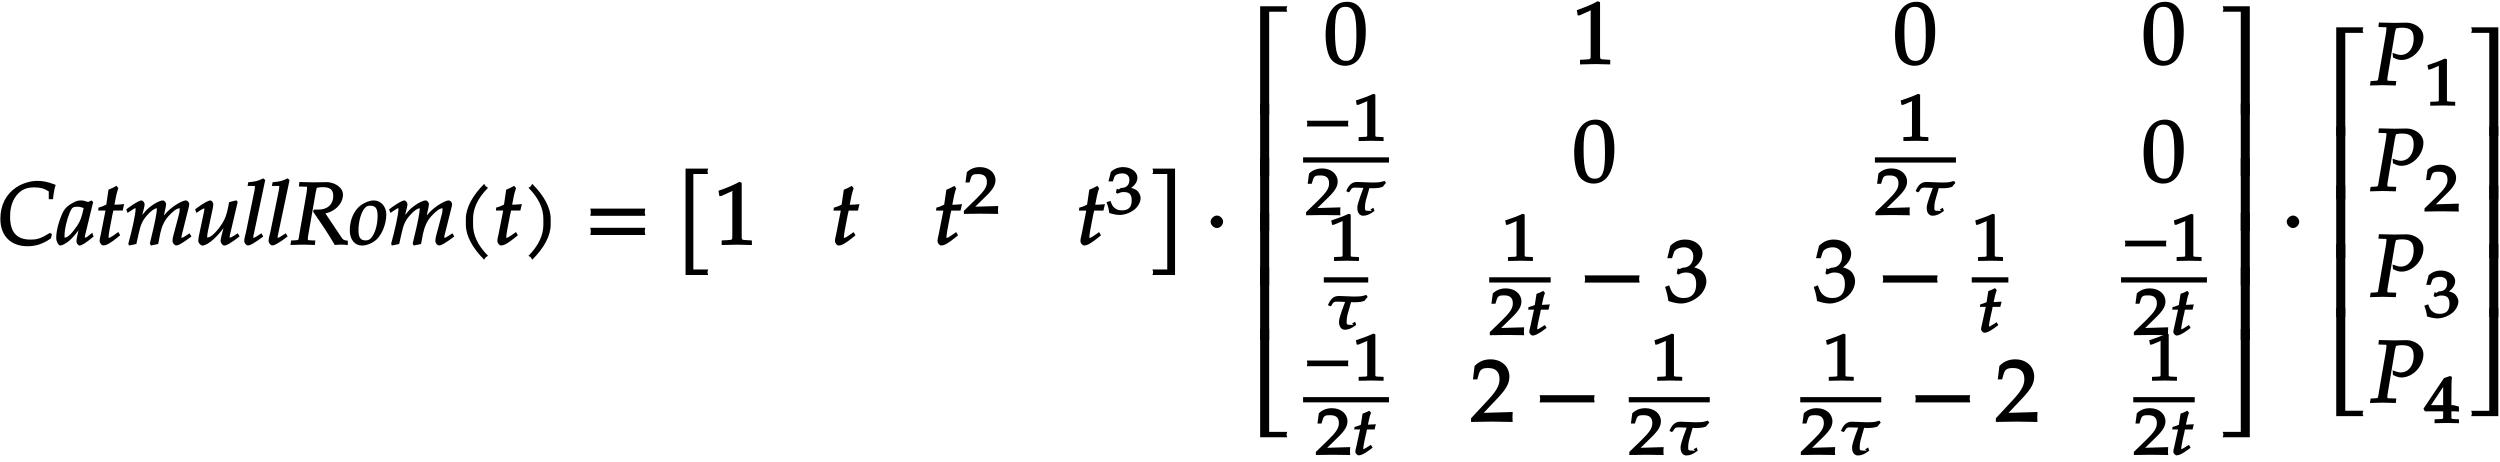
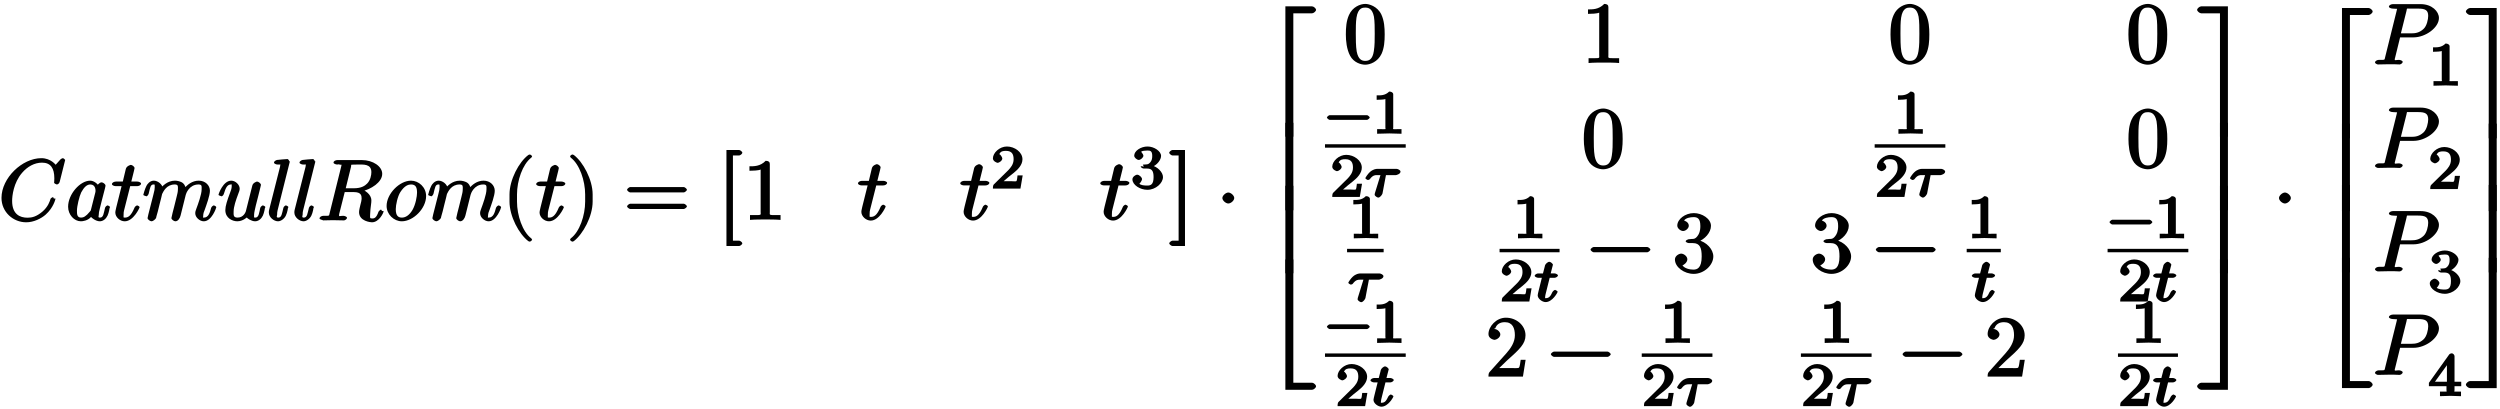
- <svg xmlns="http://www.w3.org/2000/svg" xmlns:xlink="http://www.w3.org/1999/xlink" width="455px" height="84" viewBox="0 0 341 63">
+ <svg xmlns="http://www.w3.org/2000/svg" xmlns:xlink="http://www.w3.org/1999/xlink" width="465px" height="76" viewBox="0 0 349 57">
  <defs>
    <symbol overflow="visible" id="a">
-       <path d="M7.781-8.219c-.922-.344-1.593-.484-2.328-.484-.984 0-2.078.344-2.906.89C1.14-6.859.39-5.358.39-3.53c0 2.328 1.421 3.75 3.703 3.75C5.25.219 6.187-.094 7.28-.844l.157-.578-.266-.187c-1.234.765-1.75.921-2.672.921-1.89 0-2.781-1.015-2.781-3.14 0-1.328.375-2.406 1.11-3.156.546-.563 1.218-.829 2.171-.829.86 0 1.36.141 2 .547v1.063h.578c.078-.813.172-1.328.36-1.953zm0 0" />
+       <path d="M9.281-8.438c0-.03-.219-.25-.328-.25a.701.701 0 00-.328.172l-.672.75c0 .016-.672-.921-2-.921-2.672 0-5.562 2.765-5.562 5.546C.39-1.17 2.016.266 3.844.266c1.031 0 2.078-.516 2.703-1.063C7.657-1.78 7.922-2.969 7.922-3c0-.125-.203-.031-.203-.031l-.125-.219c-.078 0-.344.156-.36.25-.109.344-.328 1.094-1.156 1.797-.812.672-1.422.828-2.047.828-1.078 0-2.156-.484-2.156-2.344 0-.687.188-2.531 1.39-3.922C4-7.5 4.986-8.062 6.048-8.062c1.219 0 1.719.796 1.719 2.187 0 .469-.032.484-.032.61 0 .109.329.25.375.25.157 0 .36-.157.407-.376zm0 0" />
    </symbol>
    <symbol overflow="visible" id="b">
-       <path d="M4.984-1.14l-.156-.485c-.25.203-.266.219-.328.266-.375.312-.453.39-.625.39-.125 0-.047.031-.047-.156 0-.047 0-.078.016-.125l1.11-4.578-.25-.203-.438.218c-.438-.156-.672-.218-.985-.218-.344 0-.578.062-.906.218-.75.375-1.234.766-1.531 1.36l-.047.094C.28-3.297-.093-1.875-.093-.922c0 .516.327 1.047.546 1.047.25 0 .797-.281 1.234-.656.516-.453.985-1.016 1.641-1.938l-.234-.094-.344 1.516a2.715 2.715 0 00-.078.61c0 .265.25.562.437.562.266 0 .86-.36 1.891-1.219zM3.672-5.079c-.266 1.281-.453 1.797-.844 2.406C2.156-1.656 1.516-.969 1.125-.969c-.14 0-.078-.015-.078-.344 0-.765.297-2.093.719-3.093.296-.688.453-.766 1.03-.766.282 0 .5.047.86.172zm0 0" />
+       <path d="M6.14-1.844c0-.11-.296-.25-.327-.25-.125 0-.344.188-.375.344-.204.781-.22 1.36-.704 1.36-.328 0-.171-.188-.171-.422 0-.266.03-.36.156-.891l.265-1.063.438-1.687c.078-.328.078-.36.078-.406 0-.204-.344-.454-.547-.454-.281 0-.656.407-.703.657h.406c-.218-.438-.765-.89-1.297-.89-1.406 0-3.078 1.89-3.078 3.64 0 1.125.86 2.031 1.781 2.031.25 0 .97-.078 1.422-.61.032.094.657.61 1.22.61.421 0 .827-.297 1.015-.688l.062-.093c.203-.438.297-1.094.297-1.094zm-2.03-2.25c0 .063-.016.14-.032.203l-.594 2.344c-.062.203 0 .14-.187.344-.531.656-.875.812-1.203.812-.594 0-.578-.53-.578-1 0-.593.328-1.968.593-2.515.375-.703.782-1.11 1.266-1.11.766 0 .734.844.734.922zm0 0" />
    </symbol>
    <symbol overflow="visible" id="c">
-       <path d="M3.703-5.516c-.453.047-.86.063-1.156.063.172-.984.297-1.578.531-2.25l-.25-.328a7.16 7.16 0 01-1.094.531l-.296 2.031c-.391.203-.704.328-1.063.407l-.047.406h1l-.64 3.25C.625-1.11.53-.813.53-.5c0 .297.266.61.5.61.422 0 .922-.282 1.86-1.032.218-.172.14-.125.437-.36l-.25-.437-.672.469c-.36.25-.484.313-.625.313-.093 0-.031.046-.031-.11 0-.297.156-1.234.516-3l.14-.61h1.266l.203-.89zm0 0" />
+       <path d="M4.14-5.156c0-.125-.312-.266-.53-.266H2.78c.39-1.562.453-1.797.453-1.875 0-.203-.328-.453-.53-.453-.032 0-.579.14-.688.563l-.422 1.765H.64c-.25 0-.563.14-.563.36 0 .156.297.28.531.28h.813C.594-1.515.547-1.311.547-1.093c0 .64.656 1.219 1.312 1.219 1.22 0 2.079-1.875 2.079-1.969 0-.11-.282-.25-.329-.25-.109 0-.328.172-.375.297C2.72-.547 2.281-.39 1.875-.39c-.25 0-.172-.03-.172-.421 0-.282.016-.375.063-.579l.859-3.39h.953c.25 0 .563-.125.563-.375zm0 0" />
    </symbol>
    <symbol overflow="visible" id="d">
-       <path d="M8.938-1.25l-.172-.297-.454.297c-.359.219-.5.313-.624.313-.079 0-.032.03-.032-.11 0-.11.032-.219.094-.469l.89-3.546c.047-.204.079-.407.079-.5 0-.204-.25-.47-.438-.47-.344 0-.906.266-1.64.766-.75.547-1.172.97-1.75 1.782l.234.109.36-1.64c.046-.25.077-.423.077-.5 0-.235-.25-.516-.437-.516-.36 0-1.016.312-1.672.812-.531.407-.765.657-1.547 1.703l.25.094.39-1.594c.048-.187.079-.359.079-.5 0-.234-.25-.515-.406-.515-.266 0-.813.297-1.703.922l-.391.296.172.485.547-.36c.437-.28.39-.265.469-.265.14 0 .078 0 .078.172 0 .61-.5 2.922-.985 4.625l.078.281L1.5-.094l.297-1.328c.281-1.328.562-1.937 1.234-2.656.5-.547.938-.875 1.266-.875.094 0 0-.031 0 .125 0 .422-.25 1.781-.766 3.875l-.187.797.14.281 1-.219.266-1.39c.203-.97.563-1.766 1.094-2.36C6.5-4.563 7-4.954 7.39-4.954c.093 0 .015-.015.015.173 0 .281-.015.453-.312 1.5l-.5 1.875c-.11.328-.157.64-.157.906 0 .297.266.61.5.61.313 0 .829-.282 2.079-1.22zm0 0" />
+       <path d="M10.328-1.844c0-.11-.297-.25-.328-.25-.125 0-.328.172-.39.344-.172.64-.36 1.36-1.016 1.36-.203 0-.094.015-.094-.266 0-.297.11-.594.219-.844.219-.625.719-1.953.719-2.64 0-.766-.657-1.407-1.563-1.407-.89 0-1.64.563-2.094 1.203l.344.094c-.016-.156-.11-.656-.453-.953-.297-.25-.813-.344-1.11-.344-1.078 0-1.796.797-2 1.078l.329.094c-.063-.688-.75-1.172-1.282-1.172-.562 0-.921.5-1.03.719C.358-4.406.14-3.61.14-3.578c0 .125.484.219.484.219l-.14.03c.124 0 .328-.14.406-.405.203-.844.25-1.282.671-1.282.188 0 .172-.046.172.407 0 .265-.03.39-.187 1.015L.844-.844c-.031.188-.11.469-.11.516 0 .219.375.453.563.453.14 0 .547-.219.656-.547-.078.156.125-.5.203-.797l.266-1.078c.062-.265.14-.531.203-.797l.14-.594c.188-.374.626-1.328 1.766-1.328.532 0 .438.313.438.704 0 .296-.078.625-.172.984l-.344 1.39c-.11.438-.125.516-.234.907-.047.25-.157.656-.157.703 0 .219.375.453.547.453.375 0 .641-.422.735-.813l.718-2.875c.032-.156.47-1.453 1.782-1.453.515 0 .437.266.437.704 0 .671-.5 2.046-.734 2.671-.11.297-.156.422-.156.657 0 .562.625 1.109 1.187 1.109 1.11 0 1.75-1.875 1.75-1.969zm0 0" />
    </symbol>
    <symbol overflow="visible" id="e">
-       <path d="M6.219-1.25l-.188-.297-.453.297c-.297.188-.469.281-.625.281-.094 0-.016.047-.016-.078 0-.14.032-.328.079-.469L6.03-5.828l-.187-.219-.985.25-.14.719c-.172.906-.422 1.61-.782 2.156-.703 1.11-1.546 1.953-2.03 1.953-.11 0-.032.031-.032-.172 0-.187.031-.312.078-.625l.688-3.25c.03-.187.062-.343.062-.5 0-.234-.234-.515-.39-.515-.25 0-.813.281-1.704.922l-.39.296.172.485.546-.36c.36-.218.375-.234.485-.234.125 0 .062-.031.062.11a.792.792 0 01-.03.203l-.75 3.562c-.016.11-.048.375-.048.563 0 .265.328.609.563.609.75 0 2.297-1.375 3.297-3.016l-.235-.093-.437 1.687c-.094.313-.14.61-.14.797 0 .297.28.625.5.625.312 0 .859-.313 2.077-1.234zm0 0" />
+       <path d="M6.688-1.844c0-.11-.297-.25-.344-.25-.11 0-.328.188-.375.344-.157.672-.188 1.36-.688 1.36-.25 0-.172-.032-.172-.422 0-.266.141-.829.235-1.25l.328-1.282c.047-.187.156-.64.203-.812.063-.282.188-.735.188-.797 0-.219-.36-.469-.547-.469-.047 0-.563.156-.657.563l-.906 3.593c-.015.047-.281.875-1.156.875-.625 0-.547-.406-.547-.859 0-.656.328-1.61.64-2.438.141-.359.204-.515.204-.75 0-.53-.578-1.109-1.172-1.109C.782-5.547.14-3.687.14-3.578c0 .125.484.219.484.219l-.14.03c.124 0 .328-.155.39-.343.297-1.031.563-1.344 1.016-1.344.109 0 .093-.125.093.266 0 .281-.125.625-.203.813-.437 1.171-.687 1.921-.687 2.5 0 1.14 1.015 1.562 1.672 1.562.78 0 1.343-.563 1.328-.531.015.094.64.531 1.156.531.422 0 .828-.297 1.016-.688l.062-.093c.203-.438.297-1.094.297-1.094zm0 0" />
    </symbol>
    <symbol overflow="visible" id="f">
-       <path d="M3.094-8.86l-.219-.187c-.75.375-1.063.438-2.047.531l-.094.5h.735c.281 0 .265-.046.265.141 0 .156-.046.422-.078.578L.516-1.703C.344-1.093.28-.75.28-.484c0 .28.281.593.5.593.313 0 .86-.296 2.094-1.218l-.25-.438-.469.297c-.344.234-.5.313-.61.313-.093 0-.03.03-.03-.11s.03-.297.078-.437L3.14-8.813zm0 0" />
+       <path d="M3.219-8.203s-.14-.36-.297-.36c-.266 0-1.14.094-1.453.126-.094.015-.422.156-.422.374 0 .141.312.266.5.266.562 0 .375-.016.375.078l-.031.235L.375-1.5a1.376 1.376 0 00-.047.406c0 .672.719 1.219 1.281 1.219.407 0 .891-.36 1.094-.797C2.922-1.125 3-1.75 3-1.75l.063-.094c0-.11-.297-.25-.344-.25-.11 0-.328.188-.36.344-.203.781-.234 1.36-.703 1.36-.36 0-.172-.25-.172-.422 0-.282.016-.344.063-.579L3.28-8.297zm0 0" />
    </symbol>
    <symbol overflow="visible" id="g">
-       <path d="M7.766-.094V-.53c-.61-.078-.657-.14-.985-.64L4.703-4.267c.438-.078.875-.265 1.313-.578.687-.5 1.093-1.25 1.093-1.984 0-1.031-1.234-1.703-2.218-1.703-.594 0-1.204.031-1.797.031l-1.938-.047-.062.61.828.03c.297 0 .281-.03.281.188 0 .172-.047.547-.11.907l-.905 5.187C1-.531 1.125-.641.64-.594l-.61.031-.093.61L1.688 0 3.28.047l.047-.61-.719-.03c-.328-.032-.296.015-.296-.235 0-.11 0-.219.046-.422l1.016-5.813.11-.484.046-.203c.25-.063.485-.094.813-.094 1.031 0 1.437.344 1.437 1.219 0 1.14-.781 1.844-2.031 1.844h-.625l-.094.281C4.687-2.094 5.062-1.516 5.984.047 6.36.016 6.641 0 6.938 0c.25 0 .468.016.828.063zm0 0" />
+       <path d="M7.516-6.734c0 .406-.125 1.125-.594 1.593-.313.313-.797.657-1.875.657h-1.11l.735-2.985c.078-.281-.078-.281.14-.312.11-.016.5-.016.735-.016.844 0 1.969-.125 1.969 1.063zM9.219-1.25c0-.14-.203-.047-.203-.047l-.141-.219c-.094 0-.328.22-.36.297-.296.89-.609.953-.874.953-.391 0-.297-.125-.297-.593 0-.375.078-.985.125-1.36.031-.172.047-.406.047-.562 0-.922-.985-1.422-1.313-1.547v.266C7.406-4.329 9.031-5.298 9.031-6.5c0-1.031-1.281-1.922-2.844-1.922H2.781c-.234 0-.547.125-.547.36 0 .14.313.265.532.265l.14-.031s.125.031.328.062c.204.016.11-.093.11.063 0 .047-.016.078-.047.219L1.703-1.063c-.125.47.047.422-.89.422C.593-.64.28-.5.28-.266c0 .141.5.235.5.235L.656 0l1.5-.031L3.687 0c.094 0 .422-.125.422-.375 0-.125-.296-.266-.53-.266C3.14-.64 3-.5 3-.719c0-.062.031-.125.031-.203l.766-3.031h1.265c1.079 0 1.094.531 1.094.953 0 .172-.093.547-.172.828-.078.328-.187.766-.187 1.016C5.797.125 7.437.266 7.594.266c1.015 0 1.625-1.344 1.625-1.516zm0 0" />
    </symbol>
    <symbol overflow="visible" id="h">
-       <path d="M5.047-4.094c0-1.125-.734-1.937-1.719-1.937-.515 0-1.187.25-1.719.625-.968.703-1.546 2-1.546 3.453C.063-.687.734.125 1.734.125c.657 0 1.47-.344 2-.844.75-.703 1.313-2.156 1.313-3.375zm-1.188.203C3.86-2.75 3.531-1.578 3-.937c-.219.25-.422.359-.781.359-.703 0-.969-.406-.969-1.36 0-1.343.422-2.718 1.016-3.203.156-.125.328-.171.609-.171.734 0 .984.406.984 1.421zm0 0" />
+       <path d="M5.797-3.39c0-1.25-1.031-2.157-2.11-2.157-1.593 0-3.406 1.828-3.406 3.531C.281-.844 1.297.125 2.406.125c1.594 0 3.39-1.781 3.39-3.516zM4.53-3.86c0 .47-.187 1.626-.64 2.407-.407.687-.922 1.062-1.47 1.062-.515 0-.858-.25-.858-1.171 0-.594.25-1.782.64-2.391.594-.922 1.14-1.063 1.485-1.063.687 0 .843.438.843 1.157zm0 0" />
    </symbol>
    <symbol overflow="visible" id="i">
-       <path d="M4.203-7.828a.735.735 0 01-.187-.14c-.063-.063-.11-.126-.22-.329-1.593 1.61-2.5 3.266-2.5 4.781v.797c0 1.516.907 3.172 2.5 4.781.11-.203.157-.265.22-.328.062-.062.125-.109.312-.203C2.875.063 2.281-1.344 2.281-2.719v-.797c0-1.39.594-2.78 2.047-4.25zm0 0" />
+       <path d="M4.156 2.719c0-.047-.078-.172-.11-.203-1.234-.922-2-3.22-2-5.141v-1c0-1.906.767-4.203 2-5.14a.457.457 0 00.11-.188c0-.063-.25-.25-.312-.25a1.01 1.01 0 00-.203.062C2.312-8.156 1-5.67 1-3.625v1C1-.578 2.313 1.906 3.64 2.906c.016.016.188.063.204.063.062 0 .312-.203.312-.25zm0 0" />
    </symbol>
    <symbol overflow="visible" id="j">
-       <path d="M3.766-2.719v-.797c0-1.515-.907-3.171-2.516-4.78-.11.202-.156.265-.203.327-.063.063-.125.11-.313.203 1.438 1.47 2.032 2.86 2.032 4.25v.797c0 1.375-.594 2.781-2.032 4.25.188.094.25.14.313.203.047.063.094.125.203.329C2.86.452 3.766-1.204 3.766-2.72zm0 0" />
+       <path d="M3.64-2.625v-1c0-2.047-1.328-4.531-2.64-5.516a.774.774 0 00-.203-.062c-.063 0-.313.187-.313.25 0 .031.079.172.094.187 1.25.938 2.016 3.235 2.016 5.141v1c0 1.922-.766 4.219-2.016 5.14-.015.032-.094.157-.094.204 0 .047.25.25.313.25A.774.774 0 001 2.906c1.313-1 2.64-3.484 2.64-5.531zm0 0" />
    </symbol>
    <symbol overflow="visible" id="k">
-       <path d="M8.266-4.078a1.419 1.419 0 01-.047-.36c0-.109.015-.234.062-.484h-7.5c.063.25.063.375.063.484 0 .125 0 .235-.063.5h7.5zm0 2.625a1.332 1.332 0 01-.047-.36c0-.109.015-.234.062-.484h-7.5c.063.25.063.375.063.485 0 .125 0 .25-.063.5h7.5zm0 0" />
+       <path d="M8.828-4.281c0-.125-.312-.375-.437-.375H.906c-.125 0-.437.25-.437.375 0 .14.312.375.437.375h7.485c.125 0 .437-.235.437-.375zm0 2.328c0-.14-.312-.375-.437-.375H.906c-.125 0-.437.234-.437.375 0 .125.312.36.437.36h7.485c.125 0 .437-.235.437-.36zm0 0" />
    </symbol>
    <symbol overflow="visible" id="l">
-       <path d="M4.406-9.766c-.015-.078-.031-.156-.031-.234 0-.094.016-.172.078-.375H1.375V4.141h3.078c-.062-.204-.078-.297-.078-.375 0-.079.016-.172.078-.375H2.437V-9.641h2.016zm0 0" />
+       <path d="M3.938 3.203c0-.14-.297-.375-.454-.375h-.859v-11.89h.86c.156 0 .453-.235.453-.376 0-.156-.297-.39-.454-.39H1.72V3.578h1.765c.157 0 .454-.234.454-.375zm0 0" />
    </symbol>
    <symbol overflow="visible" id="m">
-       <path d="M5.125-.094v-.484l-.75-.047c-.656-.031-.64-.031-.64-.656v-7.172l-.313-.125c-.875.469-1.61.781-2.86 1.219l.125.718h.235l1.547-.687.031-.016c.063 0-.047-.015-.047.266v5.797c0 .625.016.625-.64.656L1-.578v.625L3.125 0l2 .047zm0 0" />
+       <path d="M5.203-.125v-.516h-.578c-1.078 0-.922 0-.922-.437v-6.703c0-.282-.187-.438-.578-.438-.766.797-1.672.766-2.266.766v.625c.438 0 1.282-.031 1.563-.172v5.922c0 .437.172.437-.906.437H.937v.672C1.547-.03 2.595-.03 3.079-.03c.469 0 1.516 0 2.125.062zm0 0" />
    </symbol>
    <symbol overflow="visible" id="p">
-       <path d="M3.906 4v-14.375H.828c.063.203.078.281.078.375 0 .078-.015.156-.078.36h2.016V3.39H.828c.063.204.078.297.078.376 0 .078-.015.171-.078.375h3.078zm0 0" />
+       <path d="M2.14-9.828H.579c-.14 0-.453.234-.453.39 0 .141.313.376.453.376h.86v11.89h-.86c-.14 0-.453.235-.453.375s.313.375.453.375h1.75V-9.828zm0 0" />
    </symbol>
    <symbol overflow="visible" id="q">
-       <path d="M2.516-3.125c0-.422-.407-.844-.844-.844-.422 0-.86.422-.86.844 0 .438.438.86.86.86.437 0 .844-.422.844-.86zm0 0" />
+       <path d="M2.484-3.125c0-.344-.468-.766-.828-.766-.343 0-.828.422-.828.766 0 .36.485.766.828.766.36 0 .828-.407.828-.766zm0 0" />
    </symbol>
    <symbol overflow="visible" id="r">
-       <path d="M5.078-14.781H1.562V0h1.235v-14.031h2.469c-.079-.203-.094-.281-.094-.375 0-.078.016-.172.094-.375zm0 0" />
+       <path d="M7.922-17.703c0-.203-.344-.485-.547-.485H3.641V0H4.75v-17.219h2.625c.203 0 .547-.281.547-.484zm0 0" />
    </symbol>
    <symbol overflow="visible" id="s">
-       <path d="M2.672-9.938h-1.11V0h1.235v-9.938zm0 0" />
+       <path d="M4.75-.125v-12.094H3.64V0h1.11zm0 0" />
    </symbol>
    <symbol overflow="visible" id="t">
-       <path d="M5.219-.125a.648.648 0 01-.047-.25c0-.078.016-.156.094-.36h-2.47V-14.78H1.564V0h3.703zm0 0" />
+       <path d="M7.922-.484c0-.204-.344-.5-.547-.5H4.75v-17.203H3.64V0h3.735c.203 0 .547-.281.547-.484zm0 0" />
    </symbol>
    <symbol overflow="visible" id="u">
-       <path d="M5.688-4.5c0-2.625-.907-4-2.547-4C1.297-8.5.203-6.89.203-4c0 1.39.281 2.703.703 3.281.422.594 1.203.953 1.938.953 1.812 0 2.844-1.687 2.844-4.734zm-1.282.594C4.406-1.36 4.094-.437 3-.437c-1.156 0-1.516-1.079-1.516-4 0-2.516.313-3.375 1.438-3.375 1.172 0 1.484 1.03 1.484 3.906zm0 0" />
+       <path d="M5.688-3.953c0-.953-.063-1.922-.47-2.797-.562-1.156-1.734-1.469-2.234-1.469-.718 0-1.796.438-2.28 1.547-.376.828-.438 1.766-.438 2.719 0 .89.109 2.062.593 2.969.516.968 1.532 1.25 2.11 1.25.656 0 1.75-.391 2.281-1.516.375-.828.438-1.766.438-2.703zm-1.391-.14c0 .89 0 1.702-.125 2.468C4-.485 3.516-.265 2.969-.265 2.516-.266 2-.438 1.78-1.579c-.125-.719-.125-1.813-.125-2.516 0-.765 0-1.562.094-2.203.219-1.422.922-1.406 1.219-1.406.406 0 .984.094 1.219 1.266.109.671.109 1.578.109 2.343zm0 0" />
    </symbol>
    <symbol overflow="visible" id="z">
-       <path d="M8.266-2.766a1.332 1.332 0 01-.047-.359c0-.11.015-.234.062-.484h-7.5c.063.25.063.375.063.484 0 .125 0 .25-.063.5h7.5zm0 0" />
+       <path d="M8.828-3.125c0-.125-.312-.36-.437-.36H.906c-.125 0-.437.235-.437.36 0 .14.312.375.437.375h7.485c.125 0 .437-.234.437-.375zm0 0" />
    </symbol>
    <symbol overflow="visible" id="A">
-       <path d="M5.656-2.813c0-.562-.281-1.171-.703-1.468-.297-.219-.672-.344-.953-.407.734-.562 1.125-1.203 1.125-1.906 0-1.062-1.016-1.906-2.344-1.906-.812 0-1.453.266-2.047.86L.328-5.954h.64l.266-.797c.125-.406.75-.688 1.375-.688.766 0 1.266.5 1.266 1.25 0 .907-.563 1.532-1.406 1.532-.11 0-.469.187-.469.187l-.25-.093-.14.671.202.188C2.297-3.938 2.516-4 2.845-4c1 0 1.422.516 1.422 1.594 0 1.219-.579 1.89-1.704 1.89-.546 0-.937-.14-1.296-.468C.984-1.25.859-1.438.578-2.25l-.562.219C.28-1.234.375-.797.469-.11c.765.25 1.281.343 1.734.343.953 0 2.14-.562 2.813-1.375.406-.484.64-1.109.64-1.671zm0 0" />
+       <path d="M5.656-2.172c0-.984-.953-2.047-2.187-2.297v.266c.984-.328 1.86-1.297 1.86-2.234 0-.985-1.235-1.782-2.391-1.782-1.204 0-2.313.844-2.313 1.75 0 .39.469.75.813.75.375 0 .796-.39.796-.734 0-.594-.75-.734-.656-.734.234-.36.89-.47 1.313-.47.484 0 .953.126.953 1.204 0 .14.031.734-.281 1.266-.36.578-.626.578-.922.578a4.76 4.76 0 01-.47.046c-.093.016-.374.157-.374.266 0 .14.281.266.484.266h.531c.985 0 1.22.687 1.22 1.86 0 1.624-.626 1.843-1.157 1.843-.516 0-1.266-.172-1.531-.61.125.016.687-.375.687-.828 0-.437-.515-.796-.86-.796-.28 0-.874.296-.874.812C.297-.656 1.609.266 2.922.266c1.453 0 2.734-1.22 2.734-2.438zm0 0" />
    </symbol>
    <symbol overflow="visible" id="B">
-       <path d="M5.719-.094c-.016-.25-.016-.375-.016-.547 0-.14 0-.265.031-.671l-4.28.125.093.234 2.187-2.313C4.891-4.5 5.281-5.25 5.281-6.14 5.281-7.516 4.22-8.5 2.703-8.5c-.86 0-1.562.281-2.172.906L.312-5.766h.594l.188-.687c.203-.688.5-.86 1.297-.86 1.03 0 1.546.516 1.546 1.532 0 .89-.468 1.687-1.828 3.11L.047-.454v.5L2.859 0l2.875.047zm0 0" />
+       <path d="M5.36-2.344h-.47c-.077.485-.109.922-.234 1.094-.078.11-.718.063-.984.063H1.89l1.03-1c1.86-1.657 2.642-2.391 2.642-3.579 0-1.375-1.266-2.453-2.735-2.453C1.484-8.219.391-7 .391-5.922c0 .656.796.797.843.797.204 0 .813-.281.813-.766 0-.312-.406-.75-.828-.75-.094 0-.125 0 .125-.093.187-.547.64-.86 1.328-.86 1.094 0 1.406.844 1.406 1.828 0 .954-.547 1.797-1.203 2.532L.578-.672C.453-.532.391-.422.391 0h4.812l.375-2.344zm0 0" />
    </symbol>
    <symbol overflow="visible" id="C">
-       <path d="M4.656-.125v-14.656H.953c.078.203.094.297.094.375 0 .094-.016.172-.094.375h2.469V0h1.234zm0 0" />
+       <path d="M4.328-.125v-18.063H.594c-.203 0-.563.282-.563.485s.36.484.563.484h2.625V0h1.11zm0 0" />
    </symbol>
    <symbol overflow="visible" id="D">
-       <path d="M4.656-.125v-9.813H3.422V0h1.234zm0 0" />
+       <path d="M4.14-12.219H3.22V0h1.11v-12.219zm0 0" />
    </symbol>
    <symbol overflow="visible" id="E">
-       <path d="M4.656-.125v-14.656H3.422V-.734H.953c.078.203.094.28.094.359 0 .094-.016.172-.094.375h3.703zm0 0" />
+       <path d="M4.328-.125v-18.063h-1.11V-.983H.595c-.203 0-.563.296-.563.5 0 .203.36.484.563.484h3.734zm0 0" />
    </symbol>
    <symbol overflow="visible" id="F">
-       <path d="M7.234-6.594c0-1.218-1.265-1.937-2.312-1.937-.547 0-1.094.031-1.64.031l-2.126-.047-.062.61.812.03c.297 0 .282-.03.282.188 0 .172-.047.532-.11.907l-.89 5.187C1-.531 1.125-.641.64-.594l-.61.031-.093.61L1.688 0l1.78.047.063-.61-.922-.03c-.312-.016-.296.015-.296-.235 0-.11 0-.188.046-.422l.97-5.813-.032.094s.078-.343.14-.578c.016-.062.047-.172.063-.203.328-.063.516-.094.75-.094 1.219 0 1.656.39 1.656 1.516 0 1.281-.718 2.203-1.765 2.203-.266 0-.5-.063-1.11-.281l.047.625c.578.281.813.344 1.172.344 1.531 0 2.984-1.532 2.984-3.157zm0 0" />
+       <path d="M9.203-6.484c0-.922-.984-1.938-2.547-1.938H2.781c-.219 0-.562.125-.562.36 0 .14.312.265.547.265.156 0 .375.016.515.031.203.016.063-.078.063.063 0 .047-.016.078-.047.219L1.703-1.063c-.125.47.047.422-.89.422C.609-.64.28-.5.28-.28c0 .156.344.281.375.281l1.516-.031h.765c.266 0 .532.031.782.031.078 0 .422-.125.422-.375 0-.125-.297-.266-.516-.266-.453 0-.594.141-.594-.078 0-.062.031-.125.047-.203l.703-2.86h1.875c1.688 0 3.547-1.374 3.547-2.702zm-1.5-.297c0 .468-.187 1.406-.656 1.828-.594.547-1.172.61-1.688.61H3.891l.78-3.126c.11-.422-.062-.328.454-.328h1.156c.985 0 1.422.188 1.422 1.016zm0 0" />
    </symbol>
    <symbol overflow="visible" id="n">
-       <path d="M4.75-.11c-.016-.187-.016-.265-.016-.39s0-.203.032-.547l-3.141.094 1.5-1.469c.938-.906 1.266-1.5 1.266-2.156 0-1.016-.891-1.781-2.125-1.781-.688 0-1.282.218-1.782.687L.297-4.266h.547l.172-.546c.156-.516.359-.594 1-.594.828 0 1.203.343 1.203 1.093 0 .657-.36 1.22-1.453 2.282L.078-.391v.422L2.391 0l2.375.031zm0 0" />
+       <path d="M4.234-1.844H3.75c-.047.344-.063.735-.172.813-.062.047-.562 0-.687 0H1.812c.563-.5.86-.735 1.36-1.125.625-.5 1.265-1.14 1.265-1.938 0-1-1.093-1.781-2.171-1.781-1.032 0-1.954.89-1.954 1.656 0 .422.579.625.657.625.203 0 .656-.297.656-.61 0-.14-.266-.593-.422-.593.188-.437.547-.469.938-.469.843 0 1.062.5 1.062 1.172 0 .735-.453 1.203-.719 1.5l-2.03 2C.374-.516.311-.39.311 0h3.844l.313-1.844zm0 0" />
    </symbol>
    <symbol overflow="visible" id="o">
-       <path d="M4.703-2.11c0-.421-.25-.89-.594-1.124a2.225 2.225 0 00-.703-.282c.531-.375.86-.875.86-1.406 0-.781-.86-1.437-1.938-1.437-.64 0-1.203.203-1.687.656L.312-4.406h.594l.219-.625c.11-.297.563-.469 1.063-.469.624 0 .984.328.984.89 0 .673-.406 1.094-1.094 1.094-.078 0-.36.204-.36.204l-.265-.094-.125.515.203.157c.407-.172.594-.22.844-.22.813 0 1.11.329 1.11 1.142 0 .906-.422 1.359-1.329 1.359-.437 0-.719-.094-1.015-.344C.906-.984.828-1.094.578-1.75l-.531.188c.234.609.312.937.375 1.468C1.078.11 1.5.172 1.859.172c.782 0 1.766-.422 2.297-1.016.328-.375.547-.86.547-1.265zm0 0" />
+       <path d="M4.516-1.61c0-.656-.75-1.468-1.672-1.656v.313c.89-.313 1.406-1.094 1.406-1.61 0-.656-.969-1.312-1.89-1.312-.938 0-1.86.61-1.86 1.281 0 .282.39.594.64.594.266 0 .641-.344.641-.578 0-.25-.375-.578-.297-.578.094-.11.532-.157.844-.157.375 0 .688.016.688.75 0 .344-.047.625-.266.891-.281.313-.36.281-.781.313-.203.015-.235.015-.266.015l.14.281s-.437-.109-.437-.015c0 .125.282.281.422.281h.453c.656 0 .922.297.922 1.188 0 1.046-.39 1.187-.89 1.187-.329 0-.922-.031-1.094-.266.078-.015.375-.453.375-.625 0-.265-.407-.625-.672-.625-.235 0-.672.297-.672.641C.25-.5 1.328.172 2.344.172 3.5.172 4.516-.766 4.516-1.61zm0 0" />
    </symbol>
    <symbol overflow="visible" id="v">
-       <path d="M6.156-2.078c-.015-.094-.015-.172-.015-.266 0-.094 0-.172.046-.39H.516c.046.218.062.296.062.39 0 .094-.015.172-.062.39h5.671zm0 0" />
+       <path d="M6.25-2.25c0-.094-.281-.328-.375-.328H.641c-.094 0-.375.234-.375.328s.28.328.375.328h5.234c.094 0 .375-.234.375-.328zm0 0" />
    </symbol>
    <symbol overflow="visible" id="w">
-       <path d="M4.266-.11V-.5l-.657-.031c-.515-.031-.468.015-.468-.453v-5.329l-.282-.093c-.625.297-1.312.562-2.375.906l.11.594h.234l1.25-.516.031-.016c.047 0-.078-.046-.078.172v4.282c0 .468.047.421-.469.453L.86-.5v.531L2.594 0l1.672.031zm0 0" />
+       <path d="M4.172-.156v-.469H3.64c-.829 0-.625.063-.625-.219v-4.64c0-.235-.235-.391-.563-.391-.578.578-1.203.531-1.75.531v.625c.406 0 1.11-.047 1.219-.11v3.985c0 .281.203.219-.625.219H.766v.64L2.469-.03l1.703.047zm0 0" />
    </symbol>
    <symbol overflow="visible" id="x">
-       <path d="M5.922-4.484l-.11-.172c-.328.11-.765.203-1.078.203-.125 0-.359.016-.609.016-.531 0-1.64-.079-2.063-.079-.734 0-1.156.422-1.5 1.25l.329.172.171-.14c.282-.61.516-.5 1.063-.5l.781.03c-.14.376-.797 2.048-.828 2.626-.047.922.469 1.172.766 1.172.5 0 .89-.14 1.578-.656L4.266-1l-.422.266.219.187s-.375-.031-.532-.031c-.469 0-.422-.125-.406-.672.016-.234.047-.469.11-.719l.484-1.703.515.016c.235 0 .47-.016.688-.047.172 0 .39-.078.64-.156.125-.204.157-.22.422-.516zm0 0" />
+       <path d="M5.078-3.531c0-.235-.422-.39-.562-.39H1.875c-.234 0-.656.062-1.094.468-.25.219-.61.765-.61.828 0 .11.313.266.345.266.093 0 .25-.063.296-.141.422-.578.797-.547.985-.547h.484L1.5-.516c-.031.125-.031.141-.031.188 0 .234.422.422.484.422.313 0 .578-.453.61-.578l.484-2.563h1.39c.079 0 .641-.156.641-.484zm0 0" />
    </symbol>
    <symbol overflow="visible" id="y">
-       <path d="M3.078-4.156c-.375.031-.703.047-.89.047.124-.688.234-1.125.421-1.625l-.234-.282c-.344.172-.484.25-.922.407L1.22-4.094a5.586 5.586 0 01-.86.297l-.046.344h.796L.594-1.078C.547-.86.469-.641.469-.406c0 .219.265.484.453.484.328 0 .765-.203 1.531-.765.172-.125.11-.094.375-.282l-.234-.39L2-.984c-.297.171-.36.218-.484.218-.063 0 .03.063.03-.046 0-.22.11-.907.423-2.22l.078-.421h1.047l.172-.719zm0 0" />
+       <path d="M3.39-3.656c0-.11-.312-.266-.453-.266h-.562l.281-1.094c0-.03.031-.078.031-.109 0-.156-.328-.422-.5-.422-.218 0-.546.297-.609.516-.047.203.063-.188-.281 1.11H.625c-.172 0-.484.155-.484.343 0 .11.312.265.468.265h.532L.687-1.484c-.046.203-.125.5-.125.609 0 .5.641.953 1.11.953.937 0 1.672-1.328 1.672-1.437 0-.11-.328-.266-.344-.266-.11 0-.313.172-.39.313-.235.53-.454.843-.907.843-.172 0-.094.047-.094-.25 0-.078.047-.265.063-.344l.562-2.25h.688c.156 0 .469-.156.469-.343zm0 0" />
    </symbol>
    <symbol overflow="visible" id="G">
-       <path d="M4.781-.11V-.5l-.61-.031c-.468-.031-.421-.016-.421-.531v-.532c.422 0 .625 0 1.031.047v-.781l-.047.094s-.562-.204-.875-.204H3.75V-3.53c0-1.578.016-2.328.078-2.766l-.281-.11-.813.282-2.796 4.172.187.36h2.5v.53c0 .516.047.516-.422.532l-.75.031v.531L3.172 0l1.61.031zm-2-2.328H.97L2.89-5.312l-.266-.094v2.968zm0 0" />
+       <path d="M4.64-1.531V-2h-.937v-3.563c0-.187-.203-.406-.39-.406-.094 0-.282.063-.36.172L.125-1.844v.469h2.453v.531c0 .281.203.219-.469.219h-.437v.64L3.14-.03l1.468.047v-.641h-.437c-.672 0-.469.063-.469-.219v-.531h.938zM2.845-2H.969l2.015-2.781-.343-.125V-2zm0 0" />
    </symbol>
  </defs>
-   <use xlink:href="#a" x="-.466" y="33.392" />
-   <use xlink:href="#b" x="7.64" y="33.392" />
-   <use xlink:href="#c" x="12.948" y="33.392" />
-   <use xlink:href="#d" x="16.989" y="33.392" />
-   <use xlink:href="#e" x="26.29" y="33.392" />
-   <use xlink:href="#f" x="32.937" y="33.392" />
-   <use xlink:href="#f" x="36.26" y="33.392" />
-   <use xlink:href="#g" x="39.584" y="33.392" />
-   <use xlink:href="#h" x="47.558" y="33.392" />
-   <use xlink:href="#d" x="52.866" y="33.392" />
-   <use xlink:href="#i" x="62.167" y="33.392" />
-   <use xlink:href="#c" x="67.236" y="33.392" />
-   <use xlink:href="#j" x="71.277" y="33.392" />
-   <use xlink:href="#k" x="79.67" y="33.392" />
-   <use xlink:href="#l" x="92.079" y="33.392" />
-   <use xlink:href="#m" x="97.382" y="33.4" />
-   <use xlink:href="#c" x="113.318" y="33.4" />
-   <use xlink:href="#c" x="127.318" y="33.4" />
-   <use xlink:href="#n" x="131.367" y="29.168" />
-   <use xlink:href="#c" x="146.826" y="33.4" />
-   <use xlink:href="#o" x="150.867" y="29.168" />
-   <use xlink:href="#p" x="156.363" y="33.392" />
-   <use xlink:href="#q" x="164.313" y="33.392" />
-   <use xlink:href="#r" x="170.321" y="15.637" />
-   <use xlink:href="#s" x="170.321" y="24.063" />
-   <use xlink:href="#s" x="170.321" y="31.518" />
-   <use xlink:href="#s" x="170.321" y="38.973" />
-   <use xlink:href="#s" x="170.321" y="46.428" />
-   <use xlink:href="#t" x="170.321" y="59.683" />
-   <use xlink:href="#u" x="180.617" y="8.745" />
-   <use xlink:href="#m" x="214.546" y="8.745" />
-   <use xlink:href="#u" x="258.34" y="8.745" />
-   <use xlink:href="#u" x="292.269" y="8.745" />
-   <use xlink:href="#v" x="177.745" y="19.218" />
-   <use xlink:href="#w" x="184.469" y="19.218" />
-   <path d="M177.746 21.836h11.723" fill="none" stroke-width=".717" stroke="#000" stroke-miterlimit="10" />
-   <use xlink:href="#n" x="178.077" y="29.352" />
-   <use xlink:href="#x" x="183.075" y="29.352" />
-   <use xlink:href="#u" x="214.55" y="24.826" />
-   <use xlink:href="#w" x="258.829" y="19.218" />
-   <path d="M255.8 21.836h11.06" fill="none" stroke-width=".717" stroke="#000" stroke-miterlimit="10" />
-   <use xlink:href="#n" x="255.799" y="29.352" />
-   <use xlink:href="#x" x="260.797" y="29.352" />
-   <use xlink:href="#u" x="292.272" y="24.826" />
-   <use xlink:href="#w" x="181.107" y="35.589" />
-   <path d="M180.574 38.207h6.063" fill="none" stroke-width=".717" stroke="#000" stroke-miterlimit="10" />
-   <use xlink:href="#x" x="180.576" y="44.915" />
-   <use xlink:href="#w" x="204.851" y="35.589" />
-   <path d="M203.156 38.207h8.387" fill="none" stroke-width=".717" stroke="#000" stroke-miterlimit="10" />
-   <use xlink:href="#n" x="203.157" y="45.723" />
-   <use xlink:href="#y" x="208.155" y="45.723" />
-   <use xlink:href="#z" x="215.396" y="41.197" />
-   <use xlink:href="#A" x="227.136" y="41.197" />
-   <use xlink:href="#A" x="247.436" y="41.197" />
-   <use xlink:href="#z" x="256.08" y="41.197" />
-   <use xlink:href="#w" x="269.018" y="35.589" />
-   <path d="M269.02 38.207h4.996" fill="none" stroke-width=".717" stroke="#000" stroke-miterlimit="10" />
-   <use xlink:href="#y" x="269.823" y="45.343" />
-   <use xlink:href="#v" x="289.4" y="35.589" />
-   <use xlink:href="#w" x="296.124" y="35.589" />
-   <path d="M289.398 38.207h11.723" fill="none" stroke-width=".717" stroke="#000" stroke-miterlimit="10" />
-   <use xlink:href="#n" x="291.068" y="45.723" />
-   <use xlink:href="#y" x="296.066" y="45.723" />
-   <use xlink:href="#v" x="177.745" y="51.943" />
-   <use xlink:href="#w" x="184.469" y="51.943" />
-   <path d="M177.746 54.563h11.723" fill="none" stroke-width=".717" stroke="#000" stroke-miterlimit="10" />
-   <use xlink:href="#n" x="179.413" y="62.077" />
-   <use xlink:href="#y" x="184.411" y="62.077" />
-   <use xlink:href="#B" x="200.625" y="57.55" />
-   <use xlink:href="#z" x="209.257" y="57.55" />
-   <use xlink:href="#w" x="225.228" y="51.943" />
-   <path d="M222.2 54.563h11.058" fill="none" stroke-width=".717" stroke="#000" stroke-miterlimit="10" />
-   <use xlink:href="#n" x="222.198" y="62.077" />
-   <use xlink:href="#x" x="227.196" y="62.077" />
-   <use xlink:href="#w" x="248.641" y="51.943" />
-   <path d="M245.61 54.563h11.058" fill="none" stroke-width=".717" stroke="#000" stroke-miterlimit="10" />
-   <use xlink:href="#n" x="245.61" y="62.077" />
-   <use xlink:href="#x" x="250.608" y="62.077" />
-   <use xlink:href="#z" x="260.521" y="57.55" />
-   <use xlink:href="#B" x="272.261" y="57.55" />
-   <use xlink:href="#w" x="292.762" y="51.943" />
-   <path d="M291.066 54.563h8.387" fill="none" stroke-width=".717" stroke="#000" stroke-miterlimit="10" />
-   <use xlink:href="#n" x="291.068" y="62.077" />
-   <use xlink:href="#y" x="296.066" y="62.077" />
-   <use xlink:href="#C" x="302.318" y="15.637" />
-   <use xlink:href="#D" x="302.318" y="24.063" />
-   <use xlink:href="#D" x="302.318" y="31.518" />
-   <use xlink:href="#D" x="302.318" y="38.973" />
-   <use xlink:href="#D" x="302.318" y="46.428" />
-   <g>
-     <use xlink:href="#E" x="302.318" y="59.683" />
-   </g>
-   <g>
-     <use xlink:href="#q" x="311.203" y="33.392" />
-   </g>
-   <g>
-     <use xlink:href="#r" x="317.208" y="18.516" />
-   </g>
-   <g>
-     <use xlink:href="#s" x="317.208" y="27.217" />
-   </g>
-   <g>
-     <use xlink:href="#s" x="317.208" y="35.245" />
-   </g>
-   <g>
-     <use xlink:href="#s" x="317.208" y="43.273" />
-   </g>
-   <g>
-     <use xlink:href="#t" x="317.208" y="56.804" />
-   </g>
-   <g>
-     <use xlink:href="#F" x="323.436" y="11.624" />
-   </g>
-   <g>
-     <use xlink:href="#w" x="330.741" y="14.398" />
-   </g>
-   <g>
-     <use xlink:href="#F" x="323.436" y="26.07" />
-   </g>
-   <g>
-     <use xlink:href="#n" x="330.741" y="28.843" />
-   </g>
-   <g>
-     <use xlink:href="#F" x="323.436" y="40.515" />
-   </g>
-   <g>
-     <use xlink:href="#o" x="330.741" y="43.289" />
-   </g>
-   <g>
-     <use xlink:href="#F" x="323.436" y="54.961" />
-   </g>
-   <g>
-     <use xlink:href="#G" x="330.741" y="57.735" />
-   </g>
-   <g>
-     <use xlink:href="#C" x="336.238" y="18.516" />
-   </g>
-   <g>
-     <use xlink:href="#D" x="336.238" y="27.217" />
-   </g>
-   <g>
-     <use xlink:href="#D" x="336.238" y="35.245" />
-   </g>
-   <g>
-     <use xlink:href="#D" x="336.238" y="43.273" />
-   </g>
-   <g>
-     <use xlink:href="#E" x="336.238" y="56.804" />
+   <use xlink:href="#a" x="-.182" y="30.747" />
+   <use xlink:href="#b" x="9.227" y="30.747" />
+   <use xlink:href="#c" x="15.551" y="30.747" />
+   <use xlink:href="#d" x="19.867" y="30.747" />
+   <use xlink:href="#e" x="30.364" y="30.747" />
+   <use xlink:href="#f" x="37.202" y="30.747" />
+   <use xlink:href="#f" x="40.765" y="30.747" />
+   <use xlink:href="#g" x="44.327" y="30.747" />
+   <use xlink:href="#h" x="53.688" y="30.747" />
+   <use xlink:href="#d" x="59.63" y="30.747" />
+   <use xlink:href="#i" x="70.127" y="30.747" />
+   <use xlink:href="#c" x="74.777" y="30.747" />
+   <use xlink:href="#j" x="79.093" y="30.747" />
+   <use xlink:href="#k" x="87.067" y="30.747" />
+   <use xlink:href="#l" x="99.692" y="30.747" />
+   <use xlink:href="#m" x="103.763" y="30.647" />
+   <use xlink:href="#c" x="119.699" y="30.647" />
+   <use xlink:href="#c" x="133.974" y="30.647" />
+   <use xlink:href="#n" x="138.298" y="26.306" />
+   <use xlink:href="#c" x="153.52" y="30.647" />
+   <use xlink:href="#o" x="157.836" y="26.306" />
+   <use xlink:href="#p" x="163.096" y="30.746" />
+   <use xlink:href="#q" x="169.815" y="30.746" />
+   <use xlink:href="#r" x="175.798" y="19.056" />
+   <use xlink:href="#s" x="175.798" y="29.339" />
+   <use xlink:href="#s" x="175.798" y="38.131" />
+   <use xlink:href="#t" x="175.798" y="54.392" />
+   <use xlink:href="#u" x="187.615" y="8.745" />
+   <use xlink:href="#m" x="220.827" y="8.745" />
+   <use xlink:href="#u" x="263.648" y="8.745" />
+   <use xlink:href="#u" x="296.86" y="8.745" />
+   <use xlink:href="#v" x="184.968" y="18.635" />
+   <use xlink:href="#w" x="191.479" y="18.635" />
+   <path d="M184.969 20.355h11.27" fill="none" stroke-width=".478" stroke="#000" stroke-miterlimit="10" />
+   <use xlink:href="#n" x="185.671" y="27.471" />
+   <use xlink:href="#x" x="190.433" y="27.471" />
+   <use xlink:href="#u" x="220.835" y="23.346" />
+   <use xlink:href="#w" x="264.255" y="18.635" />
+   <path d="M261.703 20.355h9.867" fill="none" stroke-width=".478" stroke="#000" stroke-miterlimit="10" />
+   <use xlink:href="#n" x="261.703" y="27.471" />
+   <use xlink:href="#x" x="266.465" y="27.471" />
+   <use xlink:href="#u" x="296.867" y="23.346" />
+   <use xlink:href="#w" x="188.223" y="33.236" />
+   <path d="M188.05 34.957h5.106" fill="none" stroke-width=".478" stroke="#000" stroke-miterlimit="10" />
+   <use xlink:href="#x" x="188.051" y="42.072" />
+   <use xlink:href="#w" x="211.146" y="33.236" />
+   <path d="M209.34 34.957h8.375" fill="none" stroke-width=".478" stroke="#000" stroke-miterlimit="10" />
+   <use xlink:href="#n" x="209.339" y="42.072" />
+   <use xlink:href="#y" x="214.101" y="42.072" />
+   <use xlink:href="#z" x="221.568" y="37.947" />
+   <use xlink:href="#A" x="233.523" y="37.947" />
+   <use xlink:href="#A" x="252.759" y="37.947" />
+   <use xlink:href="#z" x="261.391" y="37.947" />
+   <use xlink:href="#w" x="274.552" y="33.236" />
+   <path d="M274.55 34.957h4.762" fill="none" stroke-width=".478" stroke="#000" stroke-miterlimit="10" />
+   <use xlink:href="#y" x="275.125" y="42.072" />
+   <use xlink:href="#v" x="294.22" y="33.236" />
+   <use xlink:href="#w" x="300.731" y="33.236" />
+   <path d="M294.219 34.957h11.273" fill="none" stroke-width=".478" stroke="#000" stroke-miterlimit="10" />
+   <use xlink:href="#n" x="295.667" y="42.072" />
+   <use xlink:href="#y" x="300.429" y="42.072" />
+   <use xlink:href="#v" x="184.968" y="47.838" />
+   <use xlink:href="#w" x="191.479" y="47.838" />
+   <path d="M184.969 49.559h11.27" fill="none" stroke-width=".478" stroke="#000" stroke-miterlimit="10" />
+   <use xlink:href="#n" x="186.415" y="56.674" />
+   <use xlink:href="#y" x="191.177" y="56.674" />
+   <use xlink:href="#B" x="207.398" y="52.549" />
+   <use xlink:href="#z" x="216.03" y="52.549" />
+   <use xlink:href="#w" x="231.739" y="47.838" />
+   <path d="M229.188 49.559h9.867" fill="none" stroke-width=".478" stroke="#000" stroke-miterlimit="10" />
+   <use xlink:href="#n" x="229.186" y="56.674" />
+   <use xlink:href="#x" x="233.948" y="56.674" />
+   <use xlink:href="#w" x="253.959" y="47.838" />
+   <path d="M251.406 49.559h9.867" fill="none" stroke-width=".478" stroke="#000" stroke-miterlimit="10" />
+   <use xlink:href="#n" x="251.407" y="56.674" />
+   <use xlink:href="#x" x="256.169" y="56.674" />
+   <use xlink:href="#z" x="265.126" y="52.549" />
+   <use xlink:href="#B" x="277.081" y="52.549" />
+   <use xlink:href="#w" x="297.475" y="47.838" />
+   <path d="M295.668 49.559h8.375" fill="none" stroke-width=".478" stroke="#000" stroke-miterlimit="10" />
+   <use xlink:href="#n" x="295.667" y="56.674" />
+   <use xlink:href="#y" x="300.429" y="56.674" />
+   <use xlink:href="#C" x="306.688" y="19.056" />
+   <g>
+     <use xlink:href="#D" x="306.688" y="29.339" />
+   </g>
+   <g>
+     <use xlink:href="#D" x="306.688" y="38.131" />
+   </g>
+   <g>
+     <use xlink:href="#E" x="306.688" y="54.392" />
+   </g>
+   <g>
+     <use xlink:href="#q" x="317.319" y="30.747" />
+   </g>
+   <g>
+     <use xlink:href="#r" x="323.299" y="19.289" />
+   </g>
+   <g>
+     <use xlink:href="#s" x="323.299" y="29.457" />
+   </g>
+   <g>
+     <use xlink:href="#s" x="323.299" y="38.013" />
+   </g>
+   <g>
+     <use xlink:href="#t" x="323.299" y="54.158" />
+   </g>
+   <g>
+     <use xlink:href="#F" x="331.273" y="8.978" />
+   </g>
+   <g>
+     <use xlink:href="#w" x="338.949" y="11.931" />
+   </g>
+   <g>
+     <use xlink:href="#F" x="331.273" y="23.424" />
+   </g>
+   <g>
+     <use xlink:href="#n" x="338.949" y="26.377" />
+   </g>
+   <g>
+     <use xlink:href="#F" x="331.273" y="37.869" />
+   </g>
+   <g>
+     <use xlink:href="#o" x="338.949" y="40.823" />
+   </g>
+   <g>
+     <use xlink:href="#F" x="331.273" y="52.315" />
+   </g>
+   <g>
+     <use xlink:href="#G" x="338.949" y="55.269" />
+   </g>
+   <g>
+     <use xlink:href="#C" x="344.208" y="19.289" />
+   </g>
+   <g>
+     <use xlink:href="#D" x="344.208" y="29.457" />
+   </g>
+   <g>
+     <use xlink:href="#D" x="344.208" y="38.013" />
+   </g>
+   <g>
+     <use xlink:href="#E" x="344.208" y="54.158" />
  </g>
</svg>
